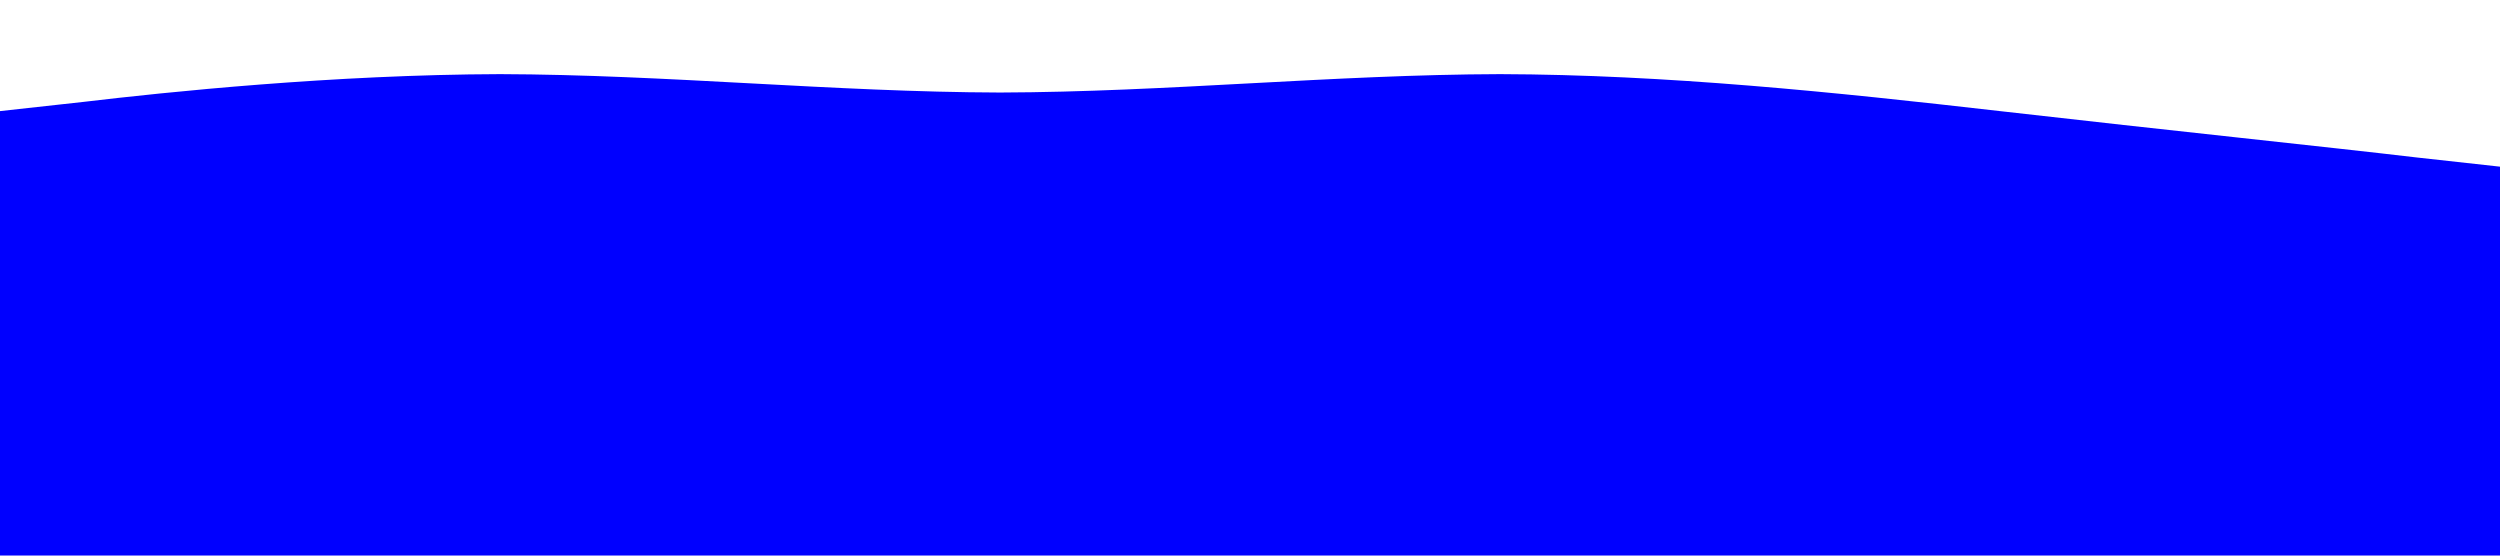
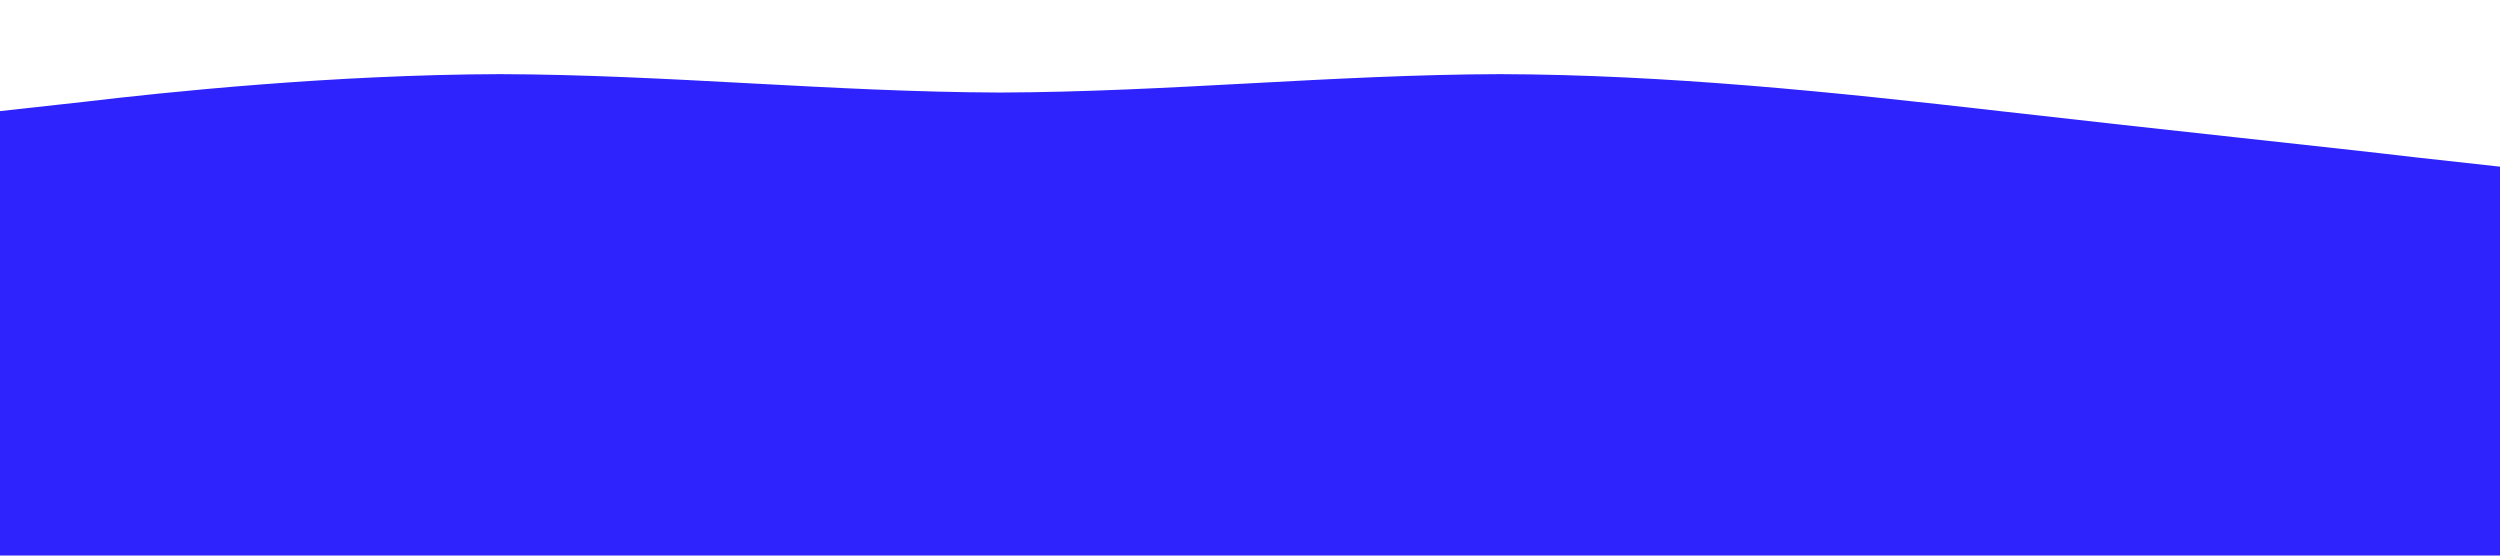
- <svg xmlns="http://www.w3.org/2000/svg" viewBox="0 0 1440 320">
-   <path fill="blue" fill-opacity="1" d="M0,64L48,58.7C96,53,192,43,288,42.7C384,43,480,53,576,53.3C672,53,768,43,864,42.7C960,43,1056,53,1152,64C1248,75,1344,85,1392,90.7L1440,96L1440,320L1392,320C1344,320,1248,320,1152,320C1056,320,960,320,864,320C768,320,672,320,576,320C480,320,384,320,288,320C192,320,96,320,48,320L0,320Z" />
+ <svg xmlns="http://www.w3.org/2000/svg" version="1.1" id="Layer_1" x="0px" y="0px" viewBox="0 0 1440 320" style="enable-background:new 0 0 1440 320;" xml:space="preserve">
+   <style type="text/css">
+ 	.st0{fill:#2E23FC;}
+ </style>
+   <path class="st0" d="M0,64l48-5.3C96,53,192,43,288,42.7C384,43,480,53,576,53.3C672,53,768,43,864,42.7C960,43,1056,53,1152,64  s192,21,240,26.7l48,5.3v224h-48c-48,0-144,0-240,0s-192,0-288,0s-192,0-288,0s-192,0-288,0s-192,0-240,0H0V64z" />
</svg>
